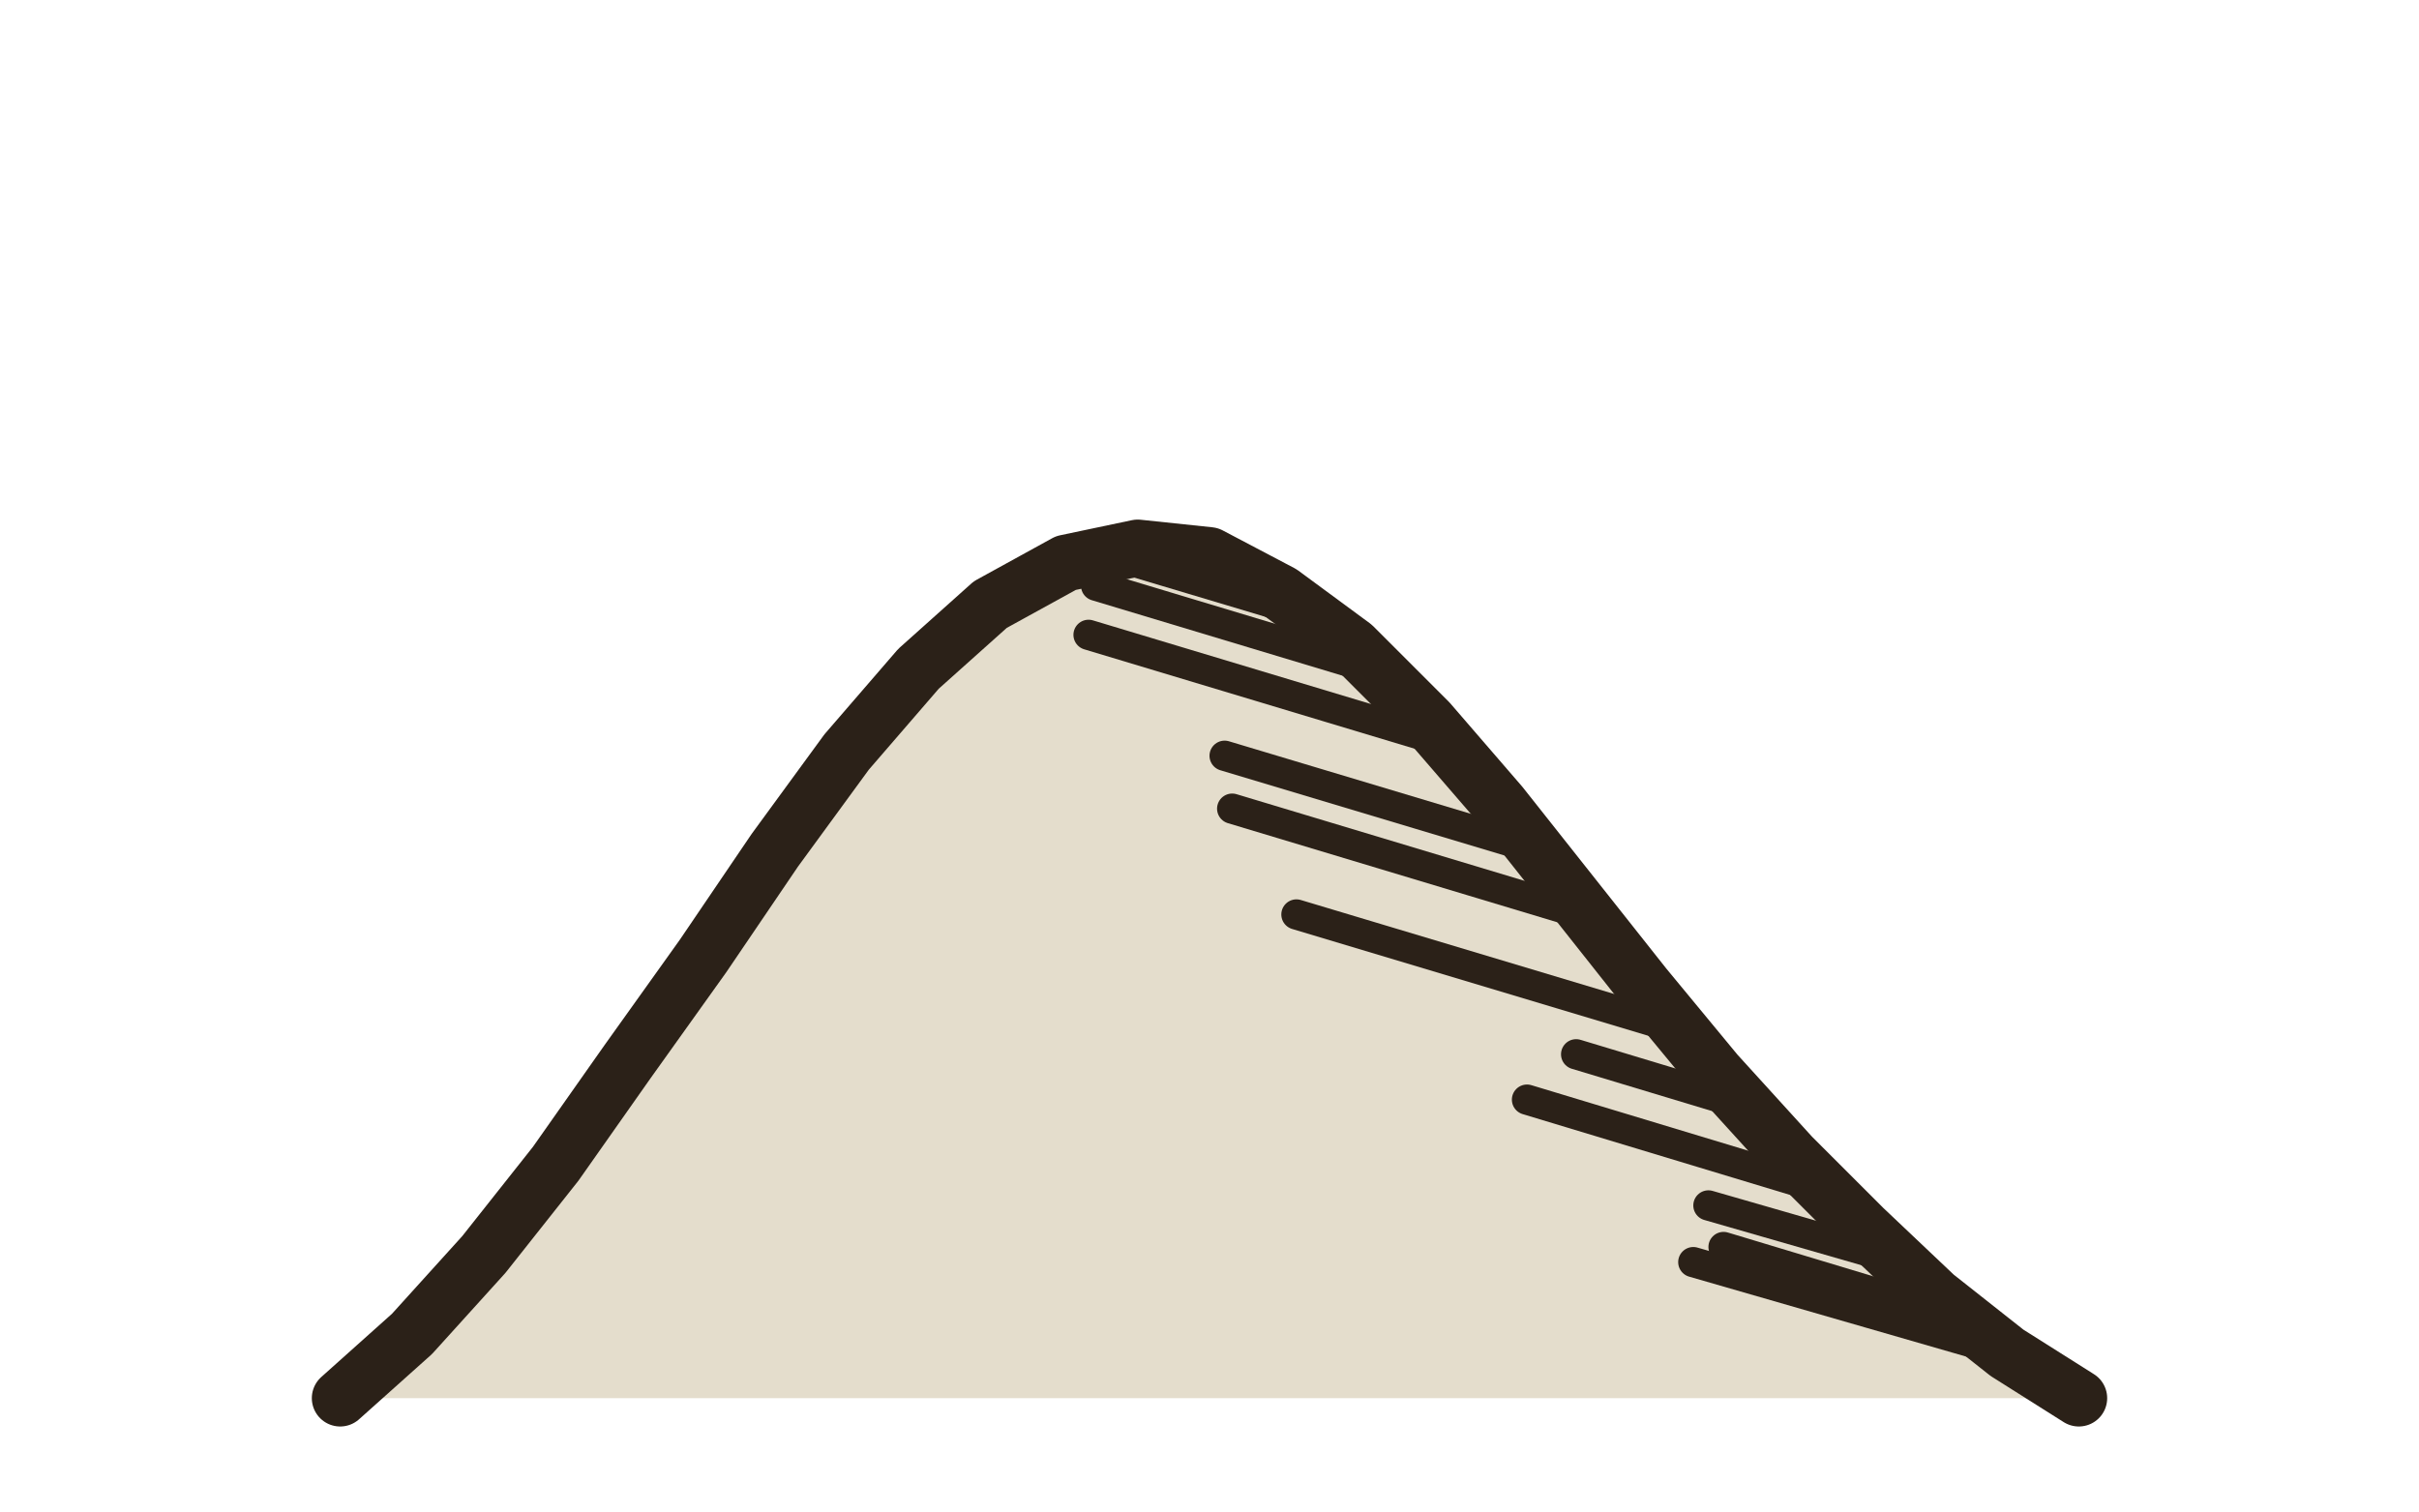
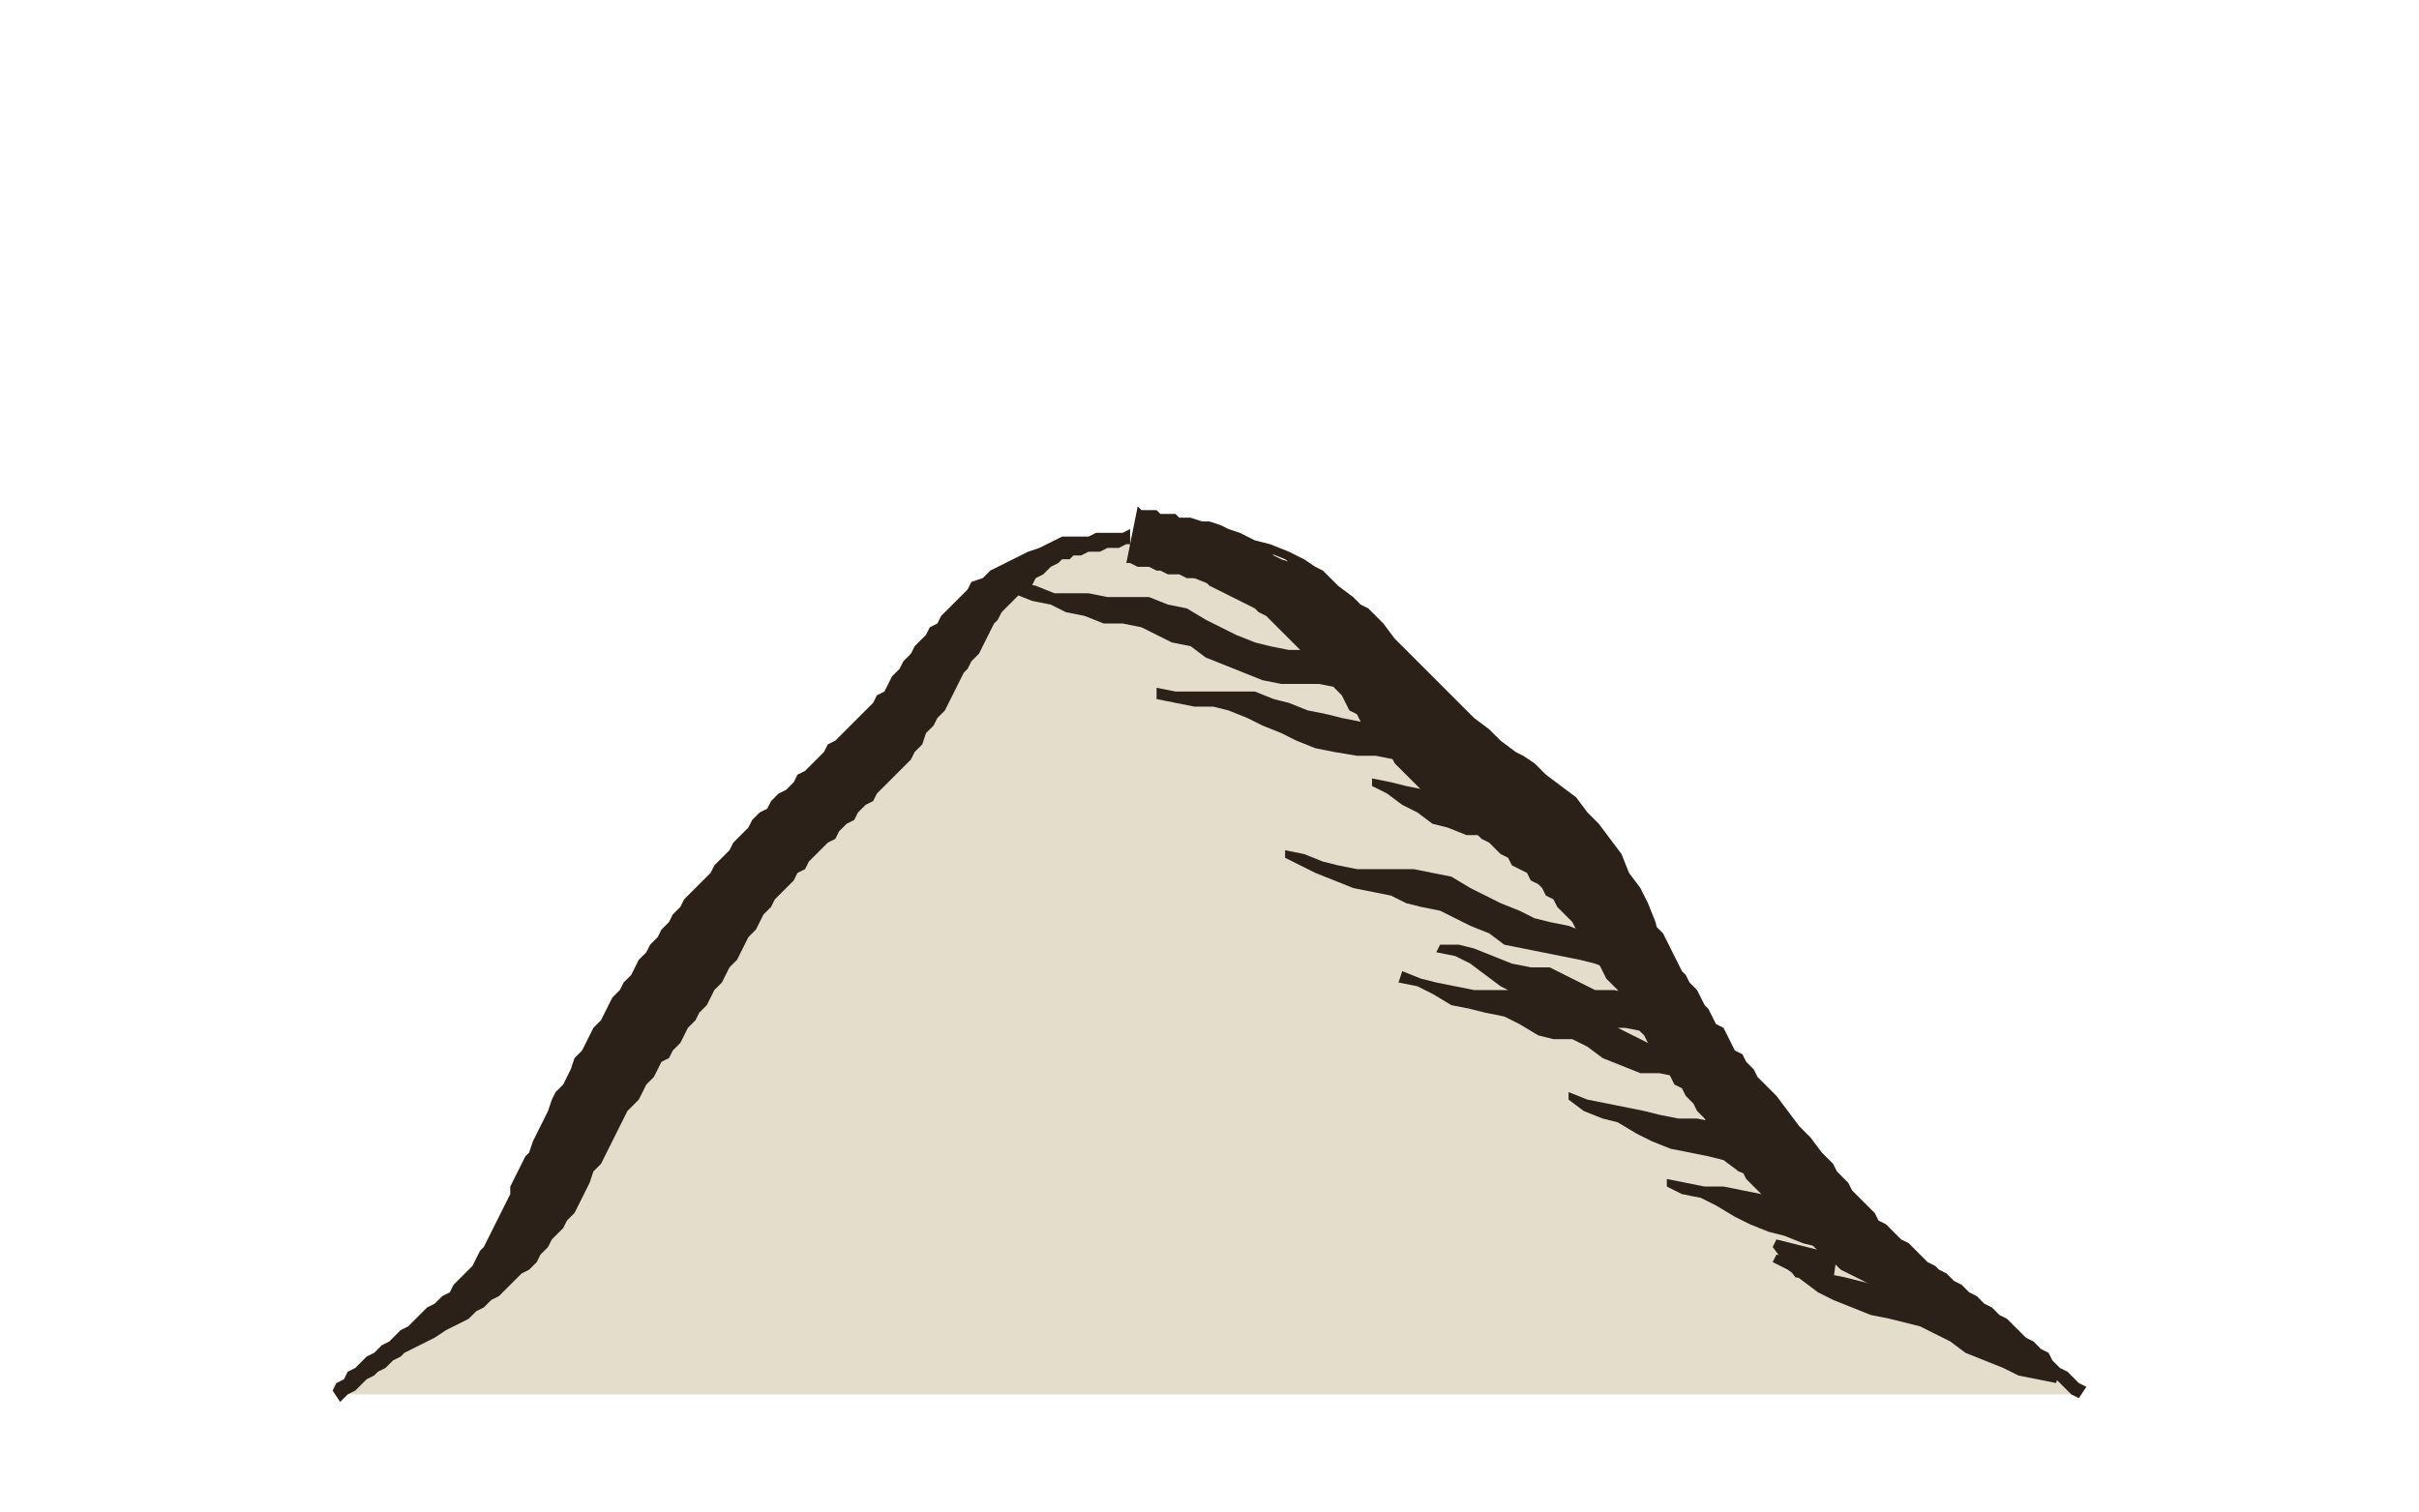
<svg xmlns="http://www.w3.org/2000/svg" width="64" height="40" viewBox="0 0 64 40">
  <defs>
    <clipPath id="m">
-       <polygon points="9.0,37.0 10.9,35.3 12.8,33.2 14.7,30.8 16.6,28.1 18.6,25.3 20.5,22.5 22.4,19.9 24.3,17.7 26.2,16.0 28.2,14.9 30.1,14.5 32.0,14.7 33.9,15.7 35.8,17.1 37.8,19.1 39.7,21.3 41.6,23.7 43.5,26.1 45.4,28.4 47.4,30.6 49.3,32.5 51.2,34.3 53.1,35.8 55.0,37.0" />
+       <polygon points="8.9,36.9 9.5,36.4 10.2,35.8 11.0,35.4 11.7,34.8 12.5,34.2 13.2,33.5 13.7,32.8 14.2,32.0 14.6,31.3 15.0,30.4 15.4,29.6 15.9,28.8 16.4,28.0 17.0,27.2 17.5,26.4 18.1,25.6 18.6,24.8 19.2,24.0 19.8,23.2 20.4,22.5 21.1,21.8 21.8,21.2 22.4,20.5 23.1,19.9 23.7,19.1 24.3,18.3 24.8,17.6 25.3,16.9 25.8,16.2 26.5,15.5 27.2,15.0 28.0,14.5 29.0,14.3 30.1,14.2 31.1,14.4 32.0,14.6 32.8,15.0 33.5,15.5 34.3,16.0 35.0,16.7 35.7,17.3 36.2,18.0 36.8,18.7 37.4,19.3 38.1,20.0 38.9,20.7 39.7,21.3 40.4,21.8 41.1,22.4 41.7,23.0 42.2,23.7 42.7,24.4 43.2,25.2 43.6,26.0 44.1,26.7 44.6,27.4 45.1,28.1 45.6,28.9 46.2,29.6 46.8,30.4 47.5,31.1 48.1,31.8 48.7,32.5 49.4,33.0 50.1,33.5 50.9,34.0 51.7,34.4 52.5,34.9 53.3,35.5 54.0,36.0 54.7,36.6 55.1,36.9" />
    </clipPath>
  </defs>
-   <polygon points="9.0,37.0 10.9,35.3 12.8,33.2 14.7,30.8 16.6,28.1 18.6,25.3 20.5,22.5 22.4,19.9 24.3,17.7 26.2,16.0 28.2,14.9 30.1,14.5 32.0,14.7 33.9,15.7 35.8,17.1 37.8,19.1 39.7,21.3 41.6,23.7 43.5,26.1 45.4,28.4 47.4,30.6 49.3,32.5 51.2,34.3 53.1,35.8 55.0,37.0" fill="#e4ddcc" stroke="none" />
-   <g fill="none" stroke="#2b2118" stroke-linecap="round" stroke-linejoin="round">
-     <polyline points="9.0,37.0 10.9,35.3 12.8,33.2 14.7,30.8 16.6,28.1 18.6,25.3 20.5,22.5 22.4,19.9 24.3,17.7 26.2,16.0 28.2,14.9 30.1,14.5 32.0,14.7 33.9,15.7 35.8,17.1 37.8,19.1 39.7,21.3 41.6,23.7 43.5,26.1 45.4,28.4 47.4,30.6 49.3,32.5 51.2,34.3 53.1,35.8 55.0,37.0" stroke-width="1.5" />
-     <g stroke-width="0.8" clip-path="url(#m)">
-       <line x1="33.6" y1="15.2" x2="24.7" y2="12.6" />
-       <line x1="35.8" y1="16.6" x2="25.1" y2="13.4" />
-       <line x1="37.3" y1="18.0" x2="29.0" y2="15.5" />
-       <line x1="39.1" y1="19.9" x2="28.8" y2="16.8" />
-       <line x1="41.4" y1="22.7" x2="32.4" y2="20.0" />
-       <line x1="42.9" y1="24.5" x2="32.6" y2="21.4" />
-       <line x1="45.3" y1="27.5" x2="34.3" y2="24.2" />
-       <line x1="47.0" y1="29.5" x2="41.7" y2="27.9" />
-       <line x1="49.0" y1="31.7" x2="40.4" y2="29.1" />
-       <line x1="51.1" y1="33.6" x2="45.2" y2="31.9" />
-       <line x1="52.9" y1="35.2" x2="45.6" y2="33.0" />
-       <line x1="54.5" y1="36.2" x2="44.8" y2="33.4" />
-     </g>
+   <polygon points="8.9,36.9 9.5,36.4 10.2,35.8 11.0,35.4 11.7,34.8 12.5,34.2 13.2,33.5 13.7,32.8 14.2,32.0 14.6,31.3 15.0,30.4 15.4,29.6 15.9,28.8 16.4,28.0 17.0,27.2 17.5,26.4 18.1,25.6 18.6,24.8 19.2,24.0 19.8,23.2 20.4,22.5 21.1,21.8 21.8,21.2 22.4,20.5 23.1,19.9 23.7,19.1 24.3,18.3 24.8,17.6 25.3,16.9 25.8,16.2 26.5,15.5 27.2,15.0 28.0,14.5 29.0,14.3 30.1,14.2 31.1,14.4 32.0,14.6 32.8,15.0 33.5,15.5 34.3,16.0 35.0,16.7 35.7,17.3 36.2,18.0 36.8,18.7 37.4,19.3 38.1,20.0 38.9,20.7 39.7,21.3 40.4,21.8 41.1,22.4 41.7,23.0 42.2,23.7 42.7,24.4 43.2,25.2 43.6,26.0 44.1,26.7 44.6,27.4 45.1,28.1 45.6,28.9 46.2,29.6 46.8,30.4 47.5,31.1 48.1,31.8 48.7,32.5 49.4,33.0 50.1,33.5 50.9,34.0 51.7,34.4 52.5,34.9 53.3,35.5 54.0,36.0 54.7,36.6 55.1,36.9" fill="#e4ddcc" stroke="none" />
+   <g fill="#2b2118" stroke="none">
+     <path d="M9.0,37.1 9.2,36.9 9.4,36.8 9.5,36.7 9.7,36.5 9.9,36.4 10.0,36.3 10.2,36.2 10.4,36.0 10.6,35.9 10.7,35.8 10.9,35.7 11.1,35.6 11.3,35.5 11.5,35.4 11.8,35.2 12.0,35.1 12.2,35.0 12.4,34.9 12.6,34.7 12.8,34.6 13.0,34.4 13.2,34.3 13.4,34.1 13.6,33.9 13.8,33.7 14.0,33.6 14.2,33.4 14.3,33.2 14.5,33.0 14.6,32.8 14.8,32.6 14.9,32.5 15.0,32.3 15.2,32.1 15.3,31.9 15.4,31.7 15.5,31.5 15.6,31.3 15.7,31.0 15.9,30.8 16.0,30.6 16.1,30.4 16.2,30.2 16.3,30.0 16.4,29.8 16.5,29.6 16.6,29.4 16.7,29.3 16.9,29.1 17.0,28.9 17.1,28.7 17.3,28.5 17.4,28.3 17.5,28.1 17.7,28.0 17.8,27.8 18.0,27.6 18.1,27.4 18.2,27.2 18.4,27.0 18.5,26.8 18.7,26.6 18.8,26.4 18.9,26.2 19.1,26.0 19.2,25.8 19.3,25.6 19.5,25.4 19.6,25.2 19.7,25.0 19.8,24.8 20.0,24.6 20.1,24.4 20.2,24.2 20.4,24.0 20.5,23.8 20.7,23.6 20.8,23.5 21.0,23.3 21.1,23.1 21.3,23.0 21.4,22.8 21.6,22.6 21.7,22.5 21.9,22.3 22.1,22.2 22.2,22.0 22.4,21.8 22.6,21.7 22.7,21.5 22.9,21.3 23.1,21.2 23.2,21.0 23.4,20.8 23.5,20.7 23.7,20.5 23.9,20.3 24.1,20.1 24.2,19.9 24.4,19.7 24.5,19.4 24.7,19.2 24.8,19.0 25.0,18.8 25.1,18.6 25.2,18.4 25.3,18.2 25.4,18.0 25.5,17.8 25.6,17.7 25.7,17.5 25.9,17.3 26.0,17.1 26.1,16.9 26.2,16.7 26.3,16.5 26.4,16.4 26.5,16.2 26.6,16.1 26.8,15.9 26.9,15.8 27.1,15.6 27.3,15.5 27.4,15.3 27.6,15.2 27.8,15.0 28.0,14.9 28.1,14.8 28.3,14.8 28.4,14.7 28.6,14.7 28.8,14.6 28.9,14.6 29.1,14.6 29.3,14.5 29.4,14.5 29.6,14.5 29.8,14.4 29.9,14.4 29.9,14.0 29.7,14.1 29.5,14.1 29.4,14.1 29.2,14.1 29.0,14.1 28.8,14.2 28.7,14.2 28.5,14.2 28.3,14.2 28.1,14.2 27.9,14.3 27.7,14.4 27.5,14.5 27.2,14.6 27.0,14.7 26.8,14.8 26.6,14.9 26.4,15.0 26.2,15.1 26.0,15.3 25.7,15.4 25.6,15.6 25.4,15.8 25.2,16.0 25.1,16.1 24.9,16.3 24.8,16.5 24.6,16.6 24.5,16.8 24.3,17.0 24.2,17.1 24.1,17.3 23.9,17.5 23.8,17.7 23.6,17.9 23.5,18.1 23.4,18.3 23.2,18.4 23.1,18.6 22.9,18.8 22.8,18.9 22.6,19.1 22.4,19.3 22.3,19.4 22.1,19.6 21.9,19.7 21.8,19.9 21.6,20.1 21.5,20.2 21.3,20.4 21.1,20.5 21.0,20.7 20.8,20.9 20.6,21.0 20.4,21.2 20.3,21.4 20.1,21.5 19.9,21.7 19.8,21.9 19.6,22.1 19.4,22.3 19.3,22.5 19.1,22.7 18.9,22.9 18.8,23.1 18.6,23.3 18.5,23.4 18.3,23.6 18.1,23.8 18.0,24.0 17.8,24.2 17.7,24.4 17.5,24.6 17.4,24.8 17.2,25.0 17.1,25.2 16.9,25.4 16.8,25.6 16.7,25.8 16.5,26.0 16.4,26.2 16.2,26.4 16.1,26.6 16.0,26.8 15.9,27.0 15.7,27.2 15.6,27.4 15.5,27.6 15.4,27.8 15.2,28.0 15.1,28.3 15.0,28.5 14.9,28.7 14.7,28.9 14.6,29.1 14.5,29.4 14.4,29.6 14.3,29.8 14.2,30.0 14.1,30.2 14.0,30.5 13.9,30.6 13.8,30.8 13.7,31.0 13.6,31.2 13.5,31.4 13.5,31.6 13.4,31.8 13.3,32.0 13.2,32.2 13.1,32.4 13.0,32.6 12.9,32.8 12.8,33.0 12.7,33.1 12.6,33.3 12.5,33.5 12.3,33.7 12.2,33.8 12.0,34.0 11.9,34.2 11.7,34.3 11.5,34.5 11.3,34.6 11.1,34.8 11.0,34.9 10.8,35.1 10.6,35.2 10.4,35.4 10.3,35.5 10.1,35.6 9.9,35.8 9.7,35.9 9.6,36.0 9.4,36.2 9.2,36.3 9.1,36.5 8.9,36.6 8.8,36.8ZM29.8,14.9 29.9,14.9 30.1,15.0 30.2,15.0 30.4,15.0 30.6,15.1 30.7,15.1 30.9,15.2 31.2,15.2 31.4,15.3 31.6,15.3 31.8,15.3 31.9,15.4 32.0,15.5 32.2,15.6 32.4,15.7 32.6,15.8 32.8,15.9 33.0,16.0 33.2,16.1 33.3,16.2 33.5,16.3 33.6,16.4 33.8,16.6 33.9,16.7 34.1,16.9 34.3,17.1 34.4,17.2 34.6,17.4 34.8,17.6 34.9,17.7 35.1,17.9 35.2,18.0 35.3,18.2 35.5,18.4 35.6,18.6 35.7,18.8 35.9,18.9 36.0,19.1 36.2,19.3 36.3,19.5 36.5,19.7 36.6,19.9 36.8,20.0 36.9,20.2 37.1,20.4 37.3,20.6 37.5,20.8 37.7,21.0 37.9,21.1 38.1,21.3 38.3,21.5 38.5,21.6 38.7,21.8 38.8,21.9 38.9,22.0 39.1,22.1 39.2,22.2 39.4,22.3 39.6,22.5 39.7,22.6 39.9,22.7 40.0,22.9 40.2,23.0 40.4,23.1 40.5,23.3 40.7,23.4 40.8,23.5 40.9,23.7 41.1,23.8 41.2,24.0 41.3,24.1 41.5,24.3 41.6,24.4 41.7,24.6 41.8,24.8 41.9,24.9 42.1,25.1 42.2,25.3 42.3,25.5 42.4,25.7 42.5,25.9 42.6,26.0 42.8,26.2 42.9,26.4 43.0,26.6 43.1,26.8 43.2,27.0 43.3,27.2 43.5,27.4 43.6,27.6 43.7,27.7 43.8,27.9 44.0,28.1 44.1,28.3 44.2,28.5 44.3,28.7 44.5,28.8 44.6,29.0 44.8,29.2 44.9,29.4 45.1,29.6 45.2,29.8 45.4,30.0 45.5,30.2 45.7,30.4 45.8,30.6 45.9,30.8 46.1,31.0 46.2,31.2 46.4,31.4 46.6,31.6 46.7,31.7 46.9,31.9 47.0,32.1 47.2,32.3 47.4,32.4 47.6,32.6 47.7,32.8 47.9,32.9 48.1,33.1 48.3,33.3 48.5,33.4 48.7,33.6 48.9,33.7 49.1,33.8 49.3,33.9 49.5,34.0 49.7,34.1 49.9,34.2 50.1,34.3 50.3,34.4 50.6,34.5 50.8,34.6 51.0,34.7 51.2,34.8 51.5,34.9 51.7,35.0 51.9,35.0 52.1,35.1 52.3,35.2 52.5,35.3 52.7,35.4 52.9,35.6 53.1,35.7 53.3,35.8 53.5,35.9 53.7,36.1 53.9,36.2 54.1,36.3 54.3,36.4 54.5,36.6 54.6,36.7 54.8,36.9 55.0,37.0 55.2,36.7 55.0,36.6 54.9,36.5 54.7,36.3 54.5,36.2 54.3,36.0 54.2,35.8 54.0,35.7 53.8,35.5 53.6,35.4 53.5,35.3 53.3,35.1 53.1,34.9 52.9,34.8 52.7,34.6 52.5,34.5 52.3,34.3 52.1,34.2 51.9,34.0 51.7,33.9 51.5,33.7 51.3,33.6 51.2,33.5 51.0,33.4 50.8,33.2 50.7,33.1 50.5,32.9 50.3,32.8 50.2,32.7 50.0,32.5 49.9,32.4 49.7,32.3 49.6,32.1 49.5,32.0 49.3,31.8 49.2,31.7 49.0,31.5 48.9,31.3 48.8,31.2 48.6,31.0 48.5,30.8 48.3,30.6 48.2,30.5 48.0,30.3 47.9,30.2 47.7,30.0 47.6,29.8 47.4,29.6 47.3,29.4 47.1,29.2 47.0,29.0 46.8,28.8 46.7,28.7 46.5,28.5 46.4,28.3 46.2,28.1 46.1,27.9 45.9,27.8 45.8,27.6 45.7,27.4 45.6,27.2 45.4,27.1 45.3,26.9 45.2,26.7 45.1,26.6 45.0,26.4 44.9,26.2 44.7,26.0 44.6,25.8 44.5,25.7 44.4,25.5 44.3,25.3 44.2,25.1 44.1,24.9 44.0,24.7 43.8,24.5 43.7,24.3 43.6,24.1 43.5,23.9 43.4,23.7 43.2,23.6 43.1,23.4 43.0,23.2 42.8,23.0 42.7,22.8 42.5,22.6 42.4,22.4 42.2,22.2 42.1,22.0 41.9,21.9 41.7,21.7 41.6,21.5 41.4,21.4 41.2,21.2 41.1,21.0 40.9,20.9 40.7,20.7 40.5,20.6 40.3,20.4 40.2,20.3 40.1,20.2 39.9,20.1 39.7,20.0 39.5,19.8 39.4,19.7 39.2,19.6 39.0,19.4 38.8,19.3 38.6,19.1 38.5,19.0 38.3,18.8 38.1,18.7 37.9,18.5 37.8,18.4 37.6,18.3 37.5,18.1 37.3,18.0 37.2,17.8 37.0,17.7 36.9,17.5 36.7,17.4 36.6,17.2 36.4,17.0 36.3,16.8 36.1,16.6 35.9,16.5 35.7,16.3 35.5,16.1 35.3,15.9 35.2,15.8 35.0,15.6 34.8,15.4 34.6,15.2 34.4,15.1 34.2,14.9 33.9,14.8 33.7,14.7 33.6,14.6 33.4,14.5 33.2,14.4 33.0,14.3 32.8,14.2 32.5,14.0 32.3,13.9 32.0,13.8 31.7,13.8 31.5,13.7 31.2,13.7 31.1,13.6 30.9,13.6 30.7,13.6 30.6,13.5 30.4,13.5 30.2,13.5 30.1,13.4ZM31.2,13.8 31.5,13.8 31.8,13.9 32.0,13.9 32.3,14.0 32.5,14.1 32.7,14.2 32.9,14.3 33.2,14.4 33.5,14.6 34.0,14.8 34.4,15.1 34.6,15.2 34.8,15.4 35.0,15.6 35.2,15.8 35.5,16.1 35.7,16.3 35.8,16.5 36.0,16.7 36.2,16.9 36.4,17.3 36.7,17.6 37.0,18.0 37.2,18.3 37.5,18.7 37.8,19.0 38.2,19.3 38.5,19.6 38.9,19.9 39.2,20.2 39.6,20.5 39.8,20.7 40.0,20.8 40.4,21.1 40.7,21.4 41.1,21.7 41.4,22.0 41.7,22.3 42.0,22.7 42.2,23.1 42.5,23.5 42.7,23.9 42.9,24.3 43.1,24.7 43.4,25.1 43.6,25.5 43.8,25.8 44.0,26.2 44.3,26.6 44.6,26.9 44.8,27.3 45.1,27.6 45.5,27.9 45.8,28.2 46.1,28.5 46.5,28.8 46.9,29.1 47.2,29.5 47.5,29.8 47.8,30.2 48.1,30.6 48.2,30.5 47.9,30.1 47.6,29.8 47.3,29.4 47.0,29.0 46.7,28.7 46.3,28.3 46.0,27.9 45.7,27.6 45.4,27.3 45.2,27.0 44.9,26.6 44.7,26.3 44.5,25.9 44.3,25.6 44.1,25.2 43.9,24.8 43.8,24.4 43.6,23.9 43.4,23.5 43.1,23.1 42.9,22.6 42.6,22.2 42.3,21.8 42.0,21.5 41.7,21.1 41.3,20.8 40.9,20.5 40.6,20.2 40.3,20.0 40.1,19.9 39.7,19.6 39.4,19.3 39.0,19.0 38.7,18.7 38.4,18.4 38.1,18.1 37.8,17.8 37.5,17.5 37.2,17.2 36.9,16.9 36.6,16.5 36.4,16.3 36.2,16.1 36.0,16.0 35.8,15.8 35.4,15.5 35.2,15.3 35.0,15.1 34.8,15.0 34.5,14.8 34.1,14.6 33.6,14.4 33.2,14.3 33.0,14.2 32.8,14.1 32.5,14.0 32.3,13.9 32.0,13.8 31.8,13.8 31.5,13.7 31.2,13.7Z" />
+     <path d="" />
+     <path clip-path="url(#m)" d="M33.2,14.7 32.7,14.5 32.3,14.4 31.9,14.2 31.5,13.9 31.0,13.9 30.5,13.8 30.4,14.0 30.8,14.3 31.1,14.7 31.5,15.0 32.0,15.2 32.5,15.2 33.0,15.4ZM29.6,13.3 29.2,13.2 28.8,13.0 28.4,12.8 28.1,12.5 27.6,12.4 27.1,12.4 26.6,12.4 26.5,12.6 26.9,12.8 27.3,13.1 27.6,13.4 28.0,13.7 28.4,13.9 28.9,14.0 29.4,14.1ZM35.0,15.5 34.5,15.3 34.1,15.1 33.7,14.9 33.2,14.8 32.7,14.8 32.3,14.7 31.8,14.6 31.4,14.5 30.9,14.5 30.4,14.4 30.0,14.3 29.9,14.6 30.3,14.7 30.8,14.9 31.2,15.1 31.6,15.3 32.1,15.5 32.5,15.6 33.0,15.7 33.4,15.7 33.8,15.9 34.2,16.1 34.6,16.2ZM37.9,18.2 37.5,18.0 37.0,17.9 36.5,17.7 36.1,17.6 35.6,17.4 35.0,17.3 34.6,17.2 34.1,17.2 33.6,17.1 33.2,17.0 32.7,16.8 32.3,16.6 31.9,16.4 31.4,16.1 30.9,16.0 30.4,15.8 29.8,15.8 29.3,15.8 28.8,15.7 28.4,15.7 27.9,15.7 27.4,15.5 26.9,15.4 26.4,15.3 26.4,15.5 26.8,15.7 27.3,15.9 27.8,16.0 28.2,16.2 28.7,16.3 29.2,16.5 29.7,16.5 30.2,16.6 30.6,16.8 31.0,17.0 31.5,17.1 31.9,17.4 32.4,17.6 32.9,17.8 33.4,18.0 33.9,18.1 34.4,18.1 34.9,18.1 35.4,18.2 35.9,18.3 36.3,18.4 36.8,18.6 37.3,18.7 37.7,18.9ZM39.4,19.8 39.0,19.7 38.5,19.6 38.0,19.5 37.5,19.4 37.0,19.3 36.5,19.2 36.0,19.1 35.5,19.0 35.1,18.9 34.6,18.8 34.1,18.6 33.7,18.5 33.2,18.3 32.6,18.3 32.1,18.3 31.6,18.3 31.1,18.3 30.6,18.2 30.6,18.5 31.1,18.6 31.6,18.7 32.1,18.7 32.5,18.8 33.0,19.0 33.4,19.2 33.9,19.4 34.3,19.6 34.8,19.8 35.3,19.9 35.9,20.0 36.4,20.0 36.9,20.1 37.3,20.2 37.8,20.2 38.3,20.3 38.8,20.4 39.3,20.5ZM41.2,21.9 40.8,21.7 40.4,21.5 39.9,21.3 39.5,21.2 39.0,21.1 38.6,21.1 38.1,21.0 37.7,20.9 37.2,20.8 36.8,20.7 36.3,20.6 36.3,20.8 36.7,21.0 37.1,21.3 37.5,21.5 37.9,21.8 38.3,21.9 38.8,22.1 39.3,22.1 39.7,22.2 40.1,22.2 40.6,22.4 41.0,22.6ZM43.8,25.2 43.4,25.1 42.9,25.0 42.4,24.8 42.0,24.7 41.5,24.5 41.0,24.4 40.6,24.3 40.2,24.1 39.7,23.9 39.3,23.7 38.9,23.5 38.4,23.2 37.9,23.1 37.4,23.0 36.9,23.0 36.4,23.0 35.9,23.0 35.4,22.9 35.0,22.8 34.5,22.6 34.0,22.5 34.0,22.7 34.4,22.9 34.8,23.1 35.3,23.3 35.8,23.5 36.3,23.6 36.8,23.7 37.2,23.9 37.6,24.0 38.1,24.1 38.5,24.3 38.9,24.5 39.4,24.7 39.8,25.0 40.3,25.1 40.8,25.2 41.3,25.3 41.8,25.4 42.2,25.5 42.7,25.7 43.2,25.8 43.6,25.9ZM45.5,27.2 45.0,27.1 44.6,26.9 44.1,26.7 43.7,26.5 43.2,26.3 42.7,26.2 42.2,26.2 41.8,26.0 41.4,25.8 41.0,25.6 40.5,25.6 40.0,25.5 39.5,25.3 39.0,25.1 38.6,25.0 38.1,25.0 38.0,25.2 38.5,25.3 38.9,25.5 39.3,25.8 39.7,26.1 40.1,26.3 40.6,26.5 41.0,26.7 41.5,27.0 42.0,27.2 42.5,27.2 43.0,27.2 43.5,27.3 43.9,27.4 44.3,27.6 44.8,27.7 45.3,27.9ZM46.4,28.3 45.9,28.2 45.5,28.2 45.0,28.0 44.6,27.8 44.1,27.7 43.6,27.6 43.2,27.4 42.8,27.2 42.4,26.9 41.9,26.7 41.4,26.6 40.9,26.5 40.5,26.3 40.0,26.2 39.5,26.2 39.0,26.2 38.5,26.1 38.0,26.0 37.6,25.9 37.1,25.7 37.0,26.0 37.5,26.1 37.9,26.3 38.4,26.6 38.9,26.7 39.3,26.8 39.8,26.9 40.2,27.1 40.7,27.4 41.1,27.5 41.6,27.5 42.0,27.7 42.4,28.0 42.9,28.2 43.4,28.4 43.9,28.4 44.4,28.5 44.8,28.7 45.3,28.8 45.8,28.9 46.3,29.0ZM49.1,31.4 48.6,31.2 48.2,30.9 47.7,30.7 47.3,30.6 46.8,30.4 46.4,30.1 45.9,29.9 45.4,29.7 44.9,29.6 44.4,29.6 43.9,29.5 43.5,29.4 43.0,29.3 42.5,29.2 42.0,29.1 41.5,28.9 41.5,29.1 41.9,29.4 42.4,29.6 42.8,29.7 43.3,30.0 43.7,30.2 44.2,30.4 44.7,30.5 45.2,30.6 45.6,30.7 46.0,31.0 46.5,31.2 47.0,31.3 47.4,31.5 47.9,31.6 48.3,31.9 48.8,32.0ZM51.1,33.2 50.7,33.1 50.2,32.9 49.8,32.7 49.4,32.5 48.9,32.2 48.5,32.0 48.0,31.9 47.5,31.8 47.0,31.6 46.6,31.6 46.1,31.5 45.6,31.4 45.1,31.4 44.6,31.3 44.1,31.2 44.1,31.4 44.5,31.6 45.0,31.7 45.4,31.9 45.9,32.2 46.3,32.4 46.8,32.6 47.2,32.7 47.7,32.9 48.1,33.0 48.5,33.2 49.0,33.4 49.4,33.5 49.9,33.7 50.3,33.9 50.8,34.0ZM53.1,34.8 52.6,34.5 52.2,34.2 51.7,34.0 51.2,33.9 50.7,33.9 50.2,33.9 49.7,33.9 49.6,34.1 50.0,34.3 50.5,34.6 50.9,34.9 51.4,35.0 51.8,35.1 52.3,35.3 52.7,35.5ZM48.6,33.2 48.2,33.1 47.8,33.0 47.4,32.9 47.0,32.8 46.9,33.0 47.2,33.4 47.5,33.8 48.0,33.9 48.5,33.9ZM54.6,35.9 54.1,35.8 53.7,35.7 53.3,35.5 52.9,35.3 52.5,35.0 52.1,34.7 51.6,34.5 51.2,34.2 50.7,34.1 50.1,34.0 49.6,34.0 49.2,33.9 48.8,33.8 48.3,33.7 47.9,33.5 47.4,33.3 47.0,33.2 46.9,33.4 47.3,33.6 47.7,33.9 48.1,34.2 48.5,34.4 49.0,34.6 49.5,34.8 50.0,34.9 50.4,35.0 50.8,35.1 51.2,35.3 51.6,35.5 52.0,35.8 52.5,36.0 53.0,36.2 53.4,36.4 53.9,36.5 54.4,36.6Z" />
  </g>
</svg>
